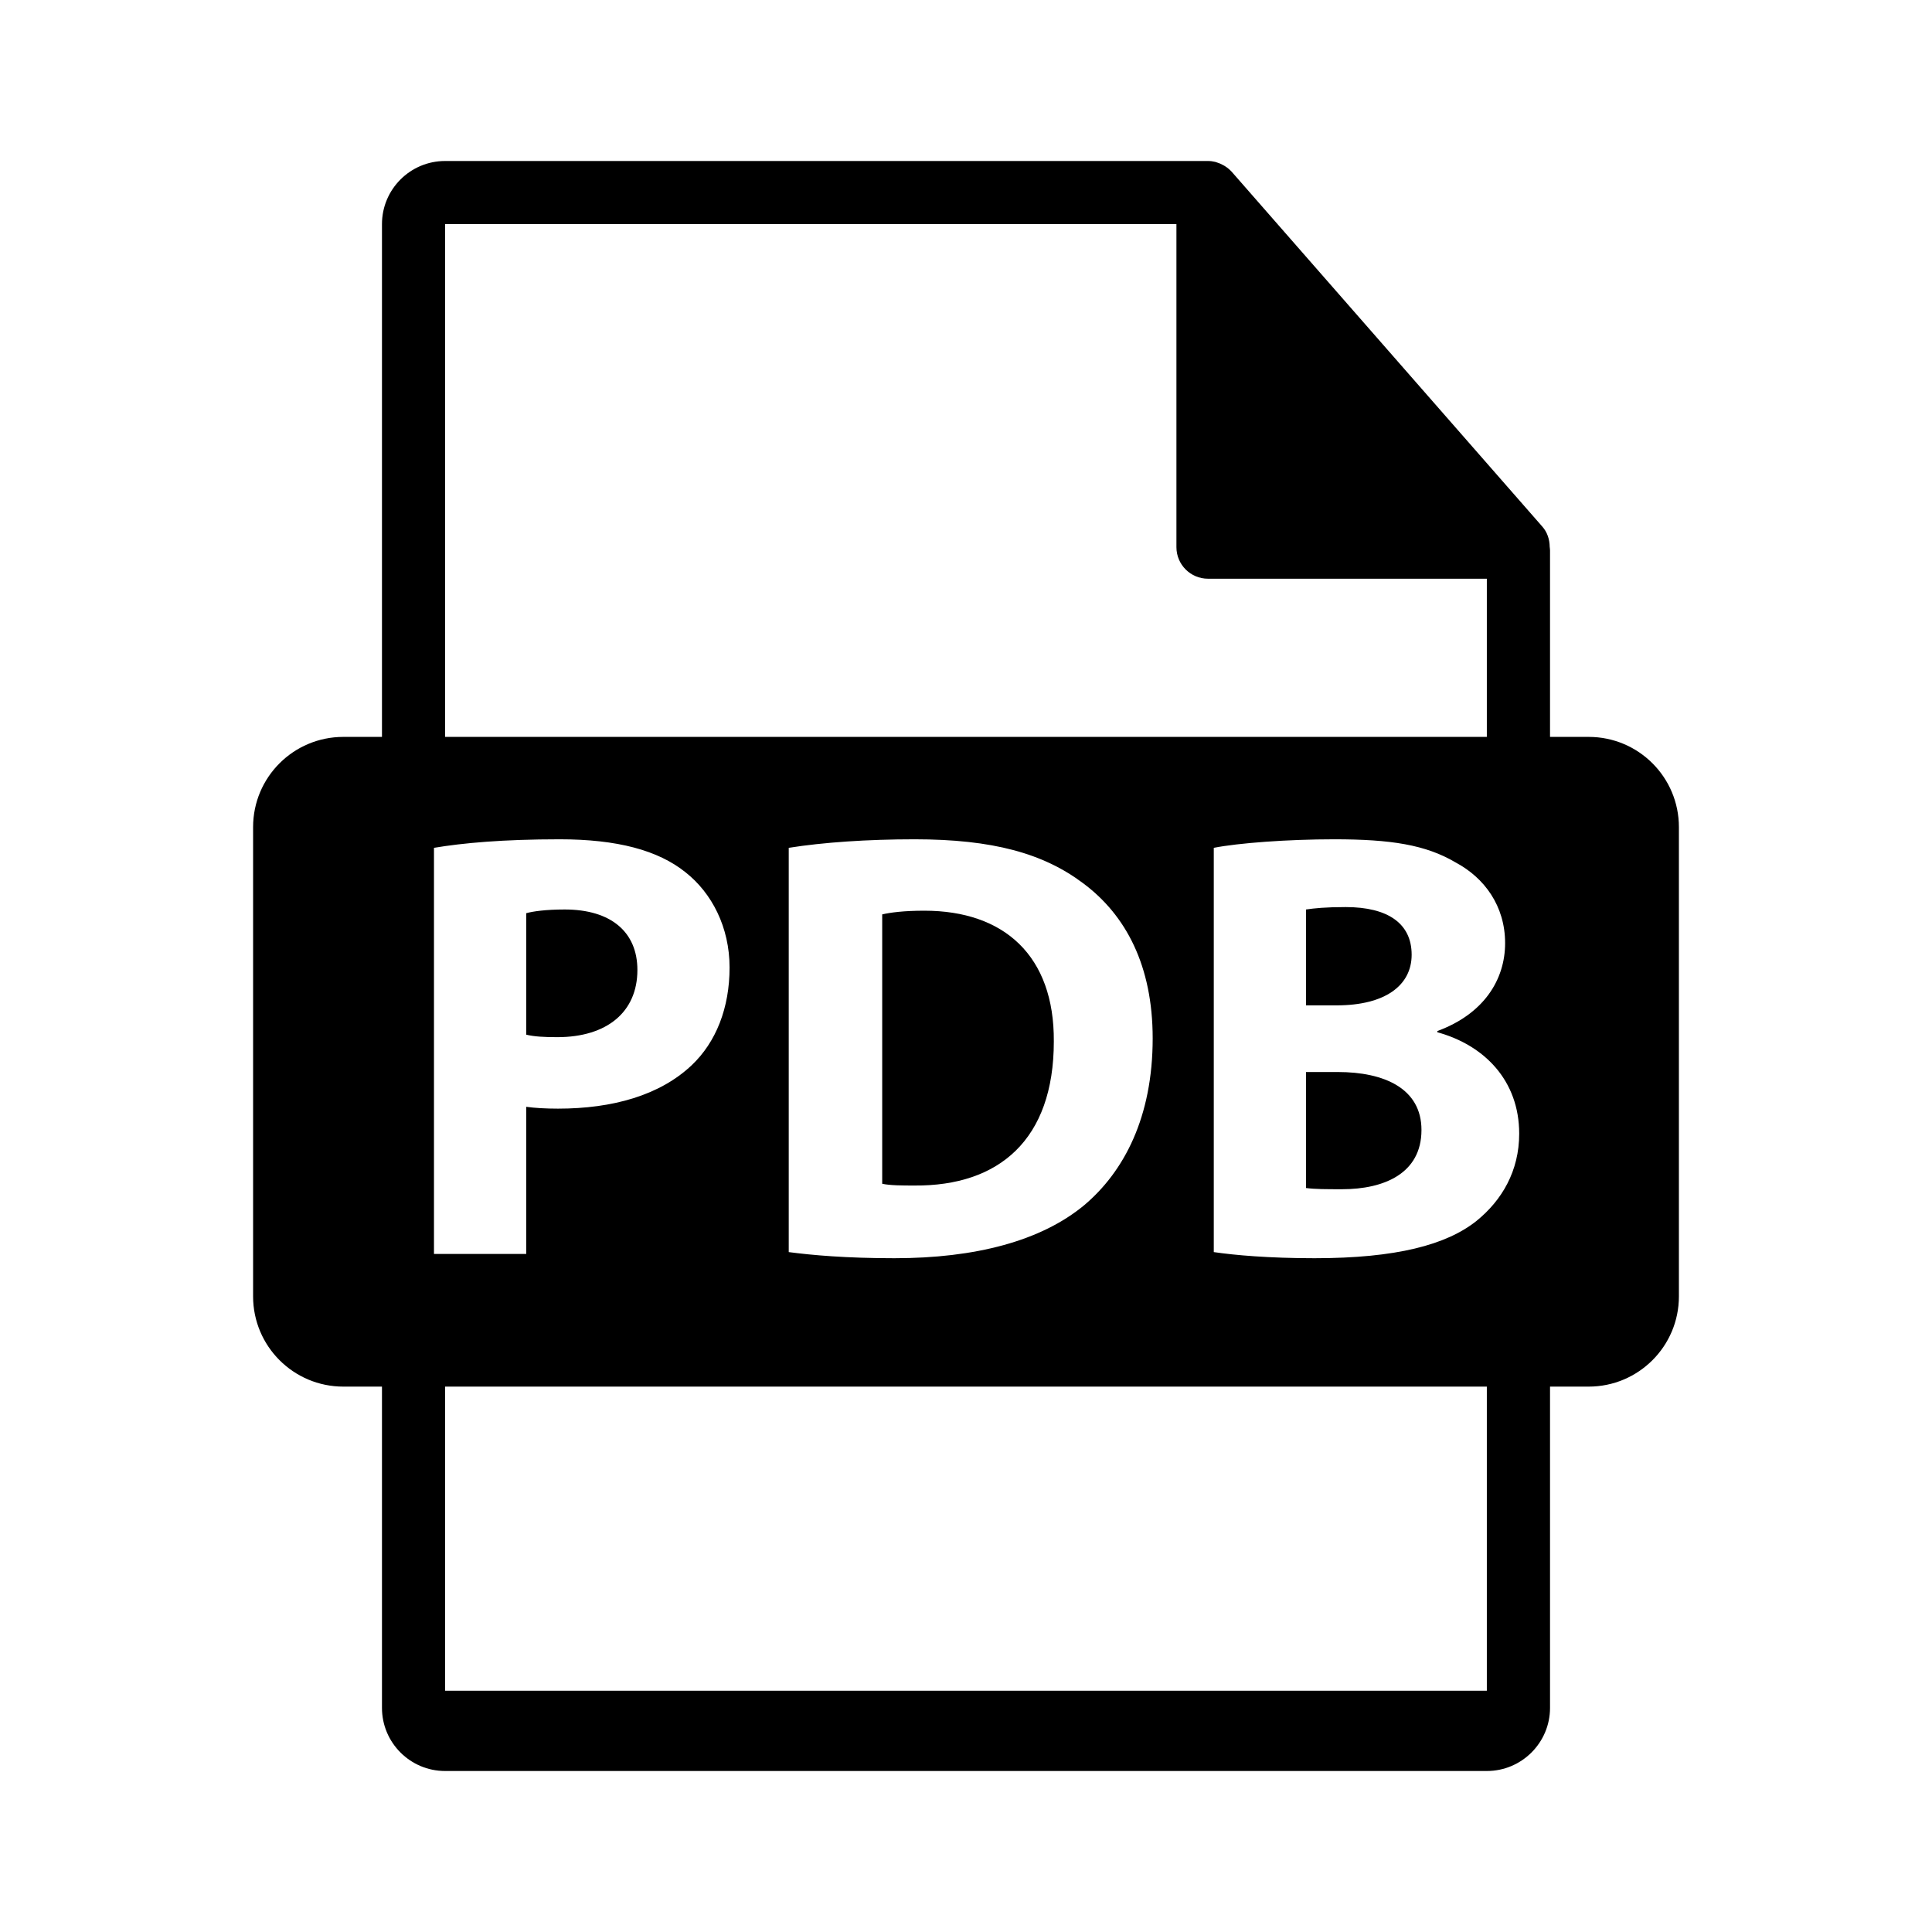
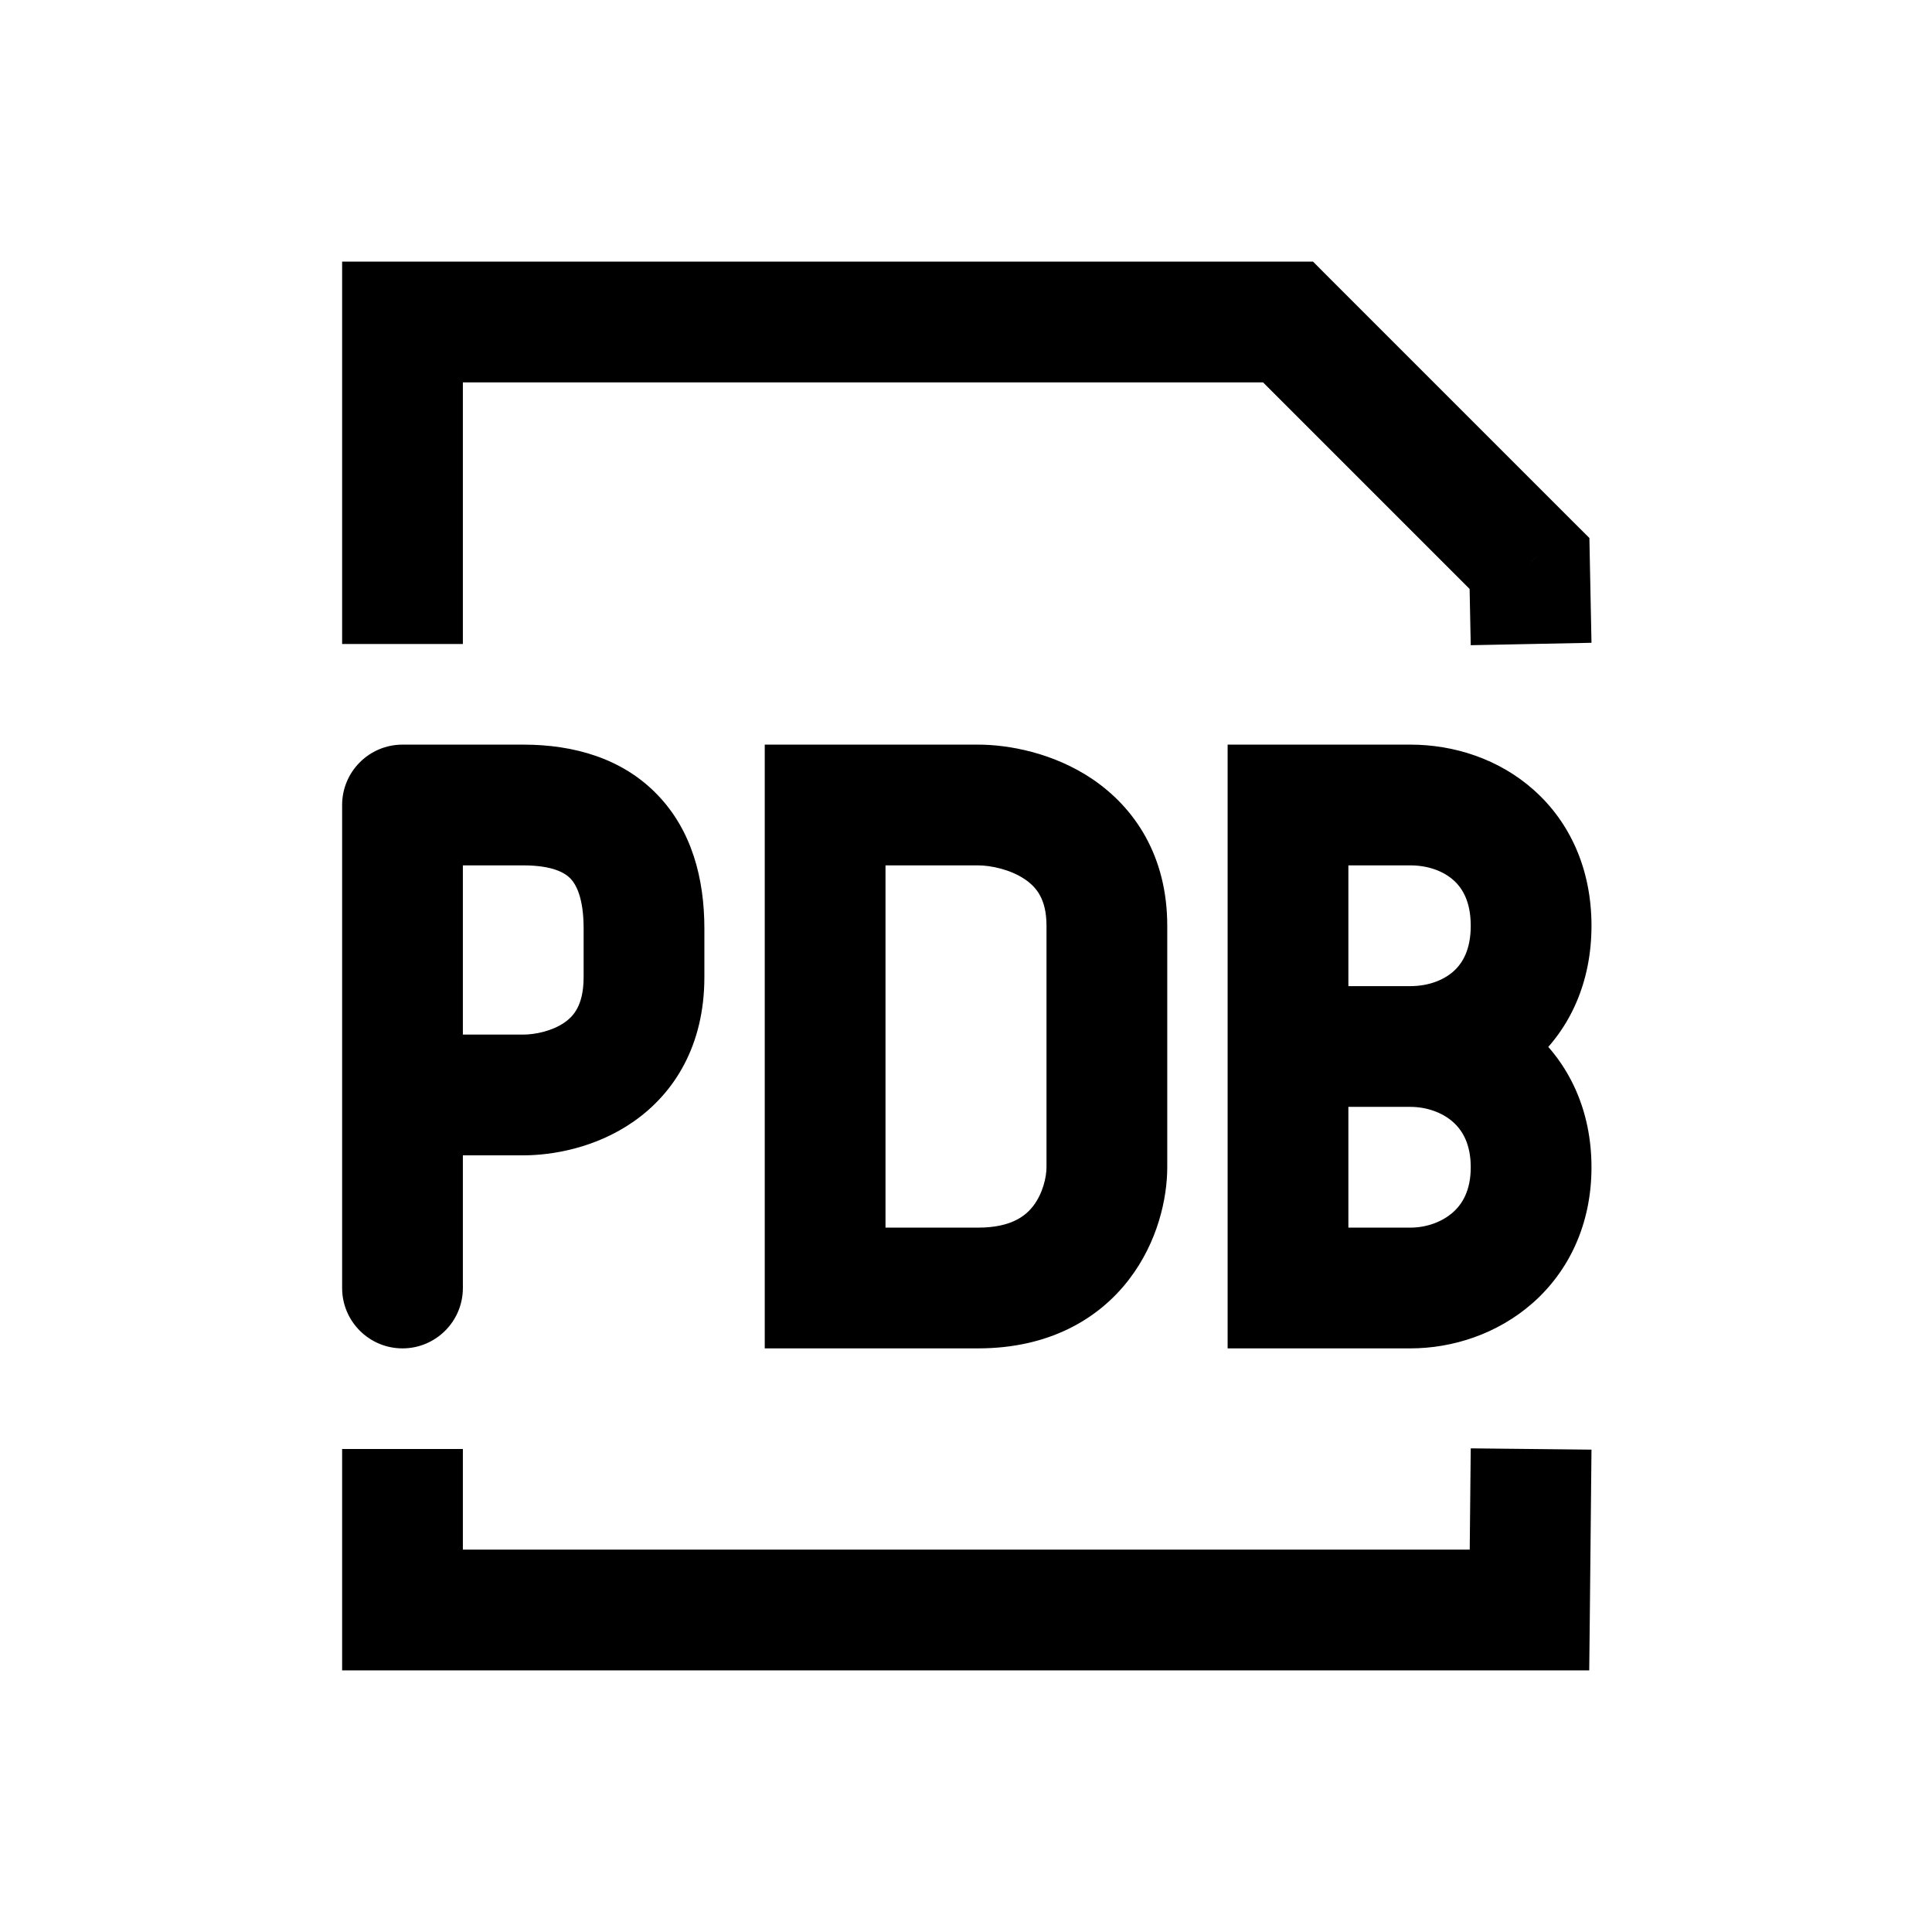
<svg xmlns="http://www.w3.org/2000/svg" width="24" height="24" viewBox="0 0 24 24" fill="none">
-   <path d="M7.918 12.049C7.918 11.579 7.591 11.298 7.015 11.298C6.78 11.298 6.62 11.321 6.537 11.344V12.853C6.635 12.877 6.757 12.884 6.923 12.884C7.538 12.884 7.918 12.573 7.918 12.049Z" fill="black" />
-   <path d="M11.482 11.313C11.224 11.313 11.057 11.336 10.959 11.359V14.705C11.057 14.727 11.217 14.727 11.361 14.727C12.408 14.735 13.091 14.159 13.091 12.937C13.098 11.875 12.476 11.313 11.482 11.313Z" fill="black" />
-   <path d="M19.735 9.154H19.255V6.836C19.255 6.822 19.252 6.807 19.251 6.793C19.25 6.701 19.221 6.61 19.157 6.539L15.301 2.134C15.3 2.133 15.299 2.133 15.298 2.131C15.275 2.106 15.248 2.084 15.22 2.066C15.212 2.06 15.203 2.056 15.194 2.051C15.17 2.037 15.144 2.026 15.117 2.018C15.11 2.016 15.103 2.013 15.096 2.011C15.067 2.004 15.037 2 15.006 2H5.529C5.096 2 4.745 2.352 4.745 2.784V9.154H4.265C3.646 9.154 3.144 9.655 3.144 10.275V16.104C3.144 16.723 3.646 17.225 4.265 17.225H4.745V21.216C4.745 21.648 5.096 22 5.529 22H18.47C18.903 22 19.255 21.648 19.255 21.216V17.225H19.735C20.354 17.225 20.856 16.723 20.856 16.104V10.275C20.856 9.655 20.354 9.154 19.735 9.154ZM5.529 2.784H14.614V6.797C14.614 7.014 14.79 7.189 15.006 7.189H18.47V9.154H5.529V2.784ZM14.319 12.899C14.319 13.878 13.963 14.553 13.47 14.97C12.931 15.418 12.112 15.63 11.111 15.63C10.511 15.63 10.086 15.592 9.798 15.554V10.532C10.223 10.464 10.777 10.426 11.361 10.426C12.332 10.426 12.962 10.601 13.455 10.972C13.986 11.367 14.319 11.996 14.319 12.899ZM5.391 15.577V10.532C5.747 10.472 6.248 10.426 6.953 10.426C7.667 10.426 8.175 10.562 8.516 10.836C8.843 11.094 9.063 11.518 9.063 12.019C9.063 12.52 8.896 12.945 8.592 13.233C8.198 13.605 7.614 13.772 6.931 13.772C6.779 13.772 6.642 13.764 6.537 13.749V15.577L5.391 15.577ZM18.47 21.003H5.529V17.225H18.47V21.003ZM18.34 15.168C17.969 15.463 17.347 15.63 16.33 15.63C15.761 15.63 15.336 15.592 15.078 15.554V10.532C15.382 10.472 15.996 10.426 16.573 10.426C17.278 10.426 17.711 10.494 18.083 10.714C18.439 10.904 18.697 11.253 18.697 11.716C18.697 12.171 18.432 12.596 17.855 12.808V12.823C18.439 12.983 18.872 13.423 18.872 14.083C18.872 14.545 18.659 14.91 18.34 15.168Z" fill="black" />
-   <path d="M17.536 11.86C17.536 11.472 17.241 11.268 16.717 11.268C16.467 11.268 16.323 11.283 16.224 11.298V12.489H16.604C17.21 12.489 17.536 12.239 17.536 11.86Z" fill="black" />
-   <path d="M16.619 13.317H16.224V14.758C16.338 14.773 16.475 14.773 16.672 14.773C17.195 14.773 17.658 14.576 17.658 14.037C17.658 13.521 17.195 13.317 16.619 13.317Z" fill="black" />
+   <path d="M19 20V20.75H19.742L19.75 20.008L19 20ZM5 20H4.25V20.75H5V20ZM5 4V3.25H4.25V4H5ZM16 4L16.53 3.47L16.311 3.25H16V4ZM19 7L19.75 6.985L19.744 6.683L19.53 6.47L19 7ZM10.25 16H9.5V16.75H10.25V16ZM10.25 10L10.25 9.25L9.5 9.25V10H10.25ZM12.15 10V9.25H12.15L12.15 10ZM5 10V9.25C4.586 9.25 4.25 9.586 4.25 10H5ZM4.25 16C4.25 16.414 4.586 16.75 5 16.75C5.414 16.75 5.75 16.414 5.75 16H4.25ZM16 10V9.25H15.25V10H16ZM16 16H15.25V16.75H16V16ZM17.52 16V15.25V16ZM19 19.25H5V20.75H19V19.25ZM5 4.75H16V3.25H5V4.75ZM15.47 4.53L18.47 7.53L19.53 6.47L16.53 3.47L15.47 4.53ZM5.75 8V4H4.25V8H5.75ZM18.25 7.015L18.27 8.015L19.77 7.985L19.75 6.985L18.25 7.015ZM18.27 17.992L18.25 19.992L19.75 20.008L19.77 18.008L18.27 17.992ZM11 16V10H9.5V16H11ZM10.25 10.75L12.15 10.75L12.15 9.25L10.25 9.25L10.25 10.75ZM12.15 10.75C12.306 10.75 12.55 10.8 12.73 10.922C12.871 11.017 13 11.165 13 11.5H14.5C14.5 10.634 14.096 10.034 13.57 9.678C13.084 9.35 12.527 9.25 12.15 9.25V10.75ZM13 11.5V14.5H14.5V11.5H13ZM13 14.5C13 14.62 12.955 14.825 12.835 14.981C12.742 15.102 12.565 15.25 12.15 15.25V16.75C13.015 16.75 13.638 16.398 14.025 15.894C14.385 15.425 14.5 14.88 14.5 14.5H13ZM12.15 15.25H10.25V16.75H12.15V15.25ZM5 14.352H6.5V12.852H5V14.352ZM6.5 14.352C6.854 14.352 7.392 14.264 7.864 13.937C8.379 13.581 8.75 12.984 8.75 12.138H7.25C7.25 12.331 7.211 12.45 7.172 12.524C7.133 12.599 7.079 12.656 7.011 12.703C6.858 12.809 6.646 12.852 6.5 12.852V14.352ZM8.75 12.138V11.533H7.25V12.138H8.75ZM8.75 11.533C8.75 10.918 8.596 10.316 8.164 9.87C7.728 9.419 7.128 9.25 6.5 9.25V10.75C6.872 10.75 7.022 10.847 7.086 10.913C7.154 10.984 7.25 11.149 7.25 11.533H8.75ZM6.5 9.25H5V10.75H6.5V9.25ZM4.25 13.602V16H5.75V13.602H4.25ZM4.25 10V13.602H5.75V10H4.25ZM16 10.75H17.52V9.25H16V10.75ZM17.52 10.75C17.744 10.75 17.933 10.824 18.056 10.934C18.167 11.033 18.27 11.2 18.27 11.5H19.77C19.77 10.8 19.505 10.217 19.056 9.816C18.62 9.426 18.059 9.25 17.52 9.25V10.75ZM18.27 11.5C18.27 11.8 18.167 11.967 18.056 12.066C17.933 12.176 17.744 12.25 17.52 12.25V13.75C18.059 13.75 18.62 13.574 19.056 13.184C19.505 12.783 19.77 12.2 19.77 11.5H18.27ZM15.25 10V13H16.75V10H15.25ZM15.25 13V16H16.75V13H15.25ZM17.52 12.25H16V13.75H17.52V12.25ZM16 16.75H17.52V15.25H16V16.75ZM17.52 16.75C18.047 16.75 18.603 16.57 19.038 16.188C19.487 15.793 19.77 15.211 19.77 14.5H18.27C18.27 14.789 18.166 14.957 18.047 15.062C17.913 15.18 17.719 15.25 17.52 15.25V16.75ZM19.77 14.5C19.77 13.791 19.491 13.209 19.042 12.813C18.607 12.429 18.05 12.25 17.52 12.25V13.75C17.725 13.75 17.918 13.821 18.049 13.937C18.166 14.041 18.27 14.209 18.27 14.5H19.77ZM5.75 20V18H4.25V20H5.75Z" fill="black" />
</svg>
